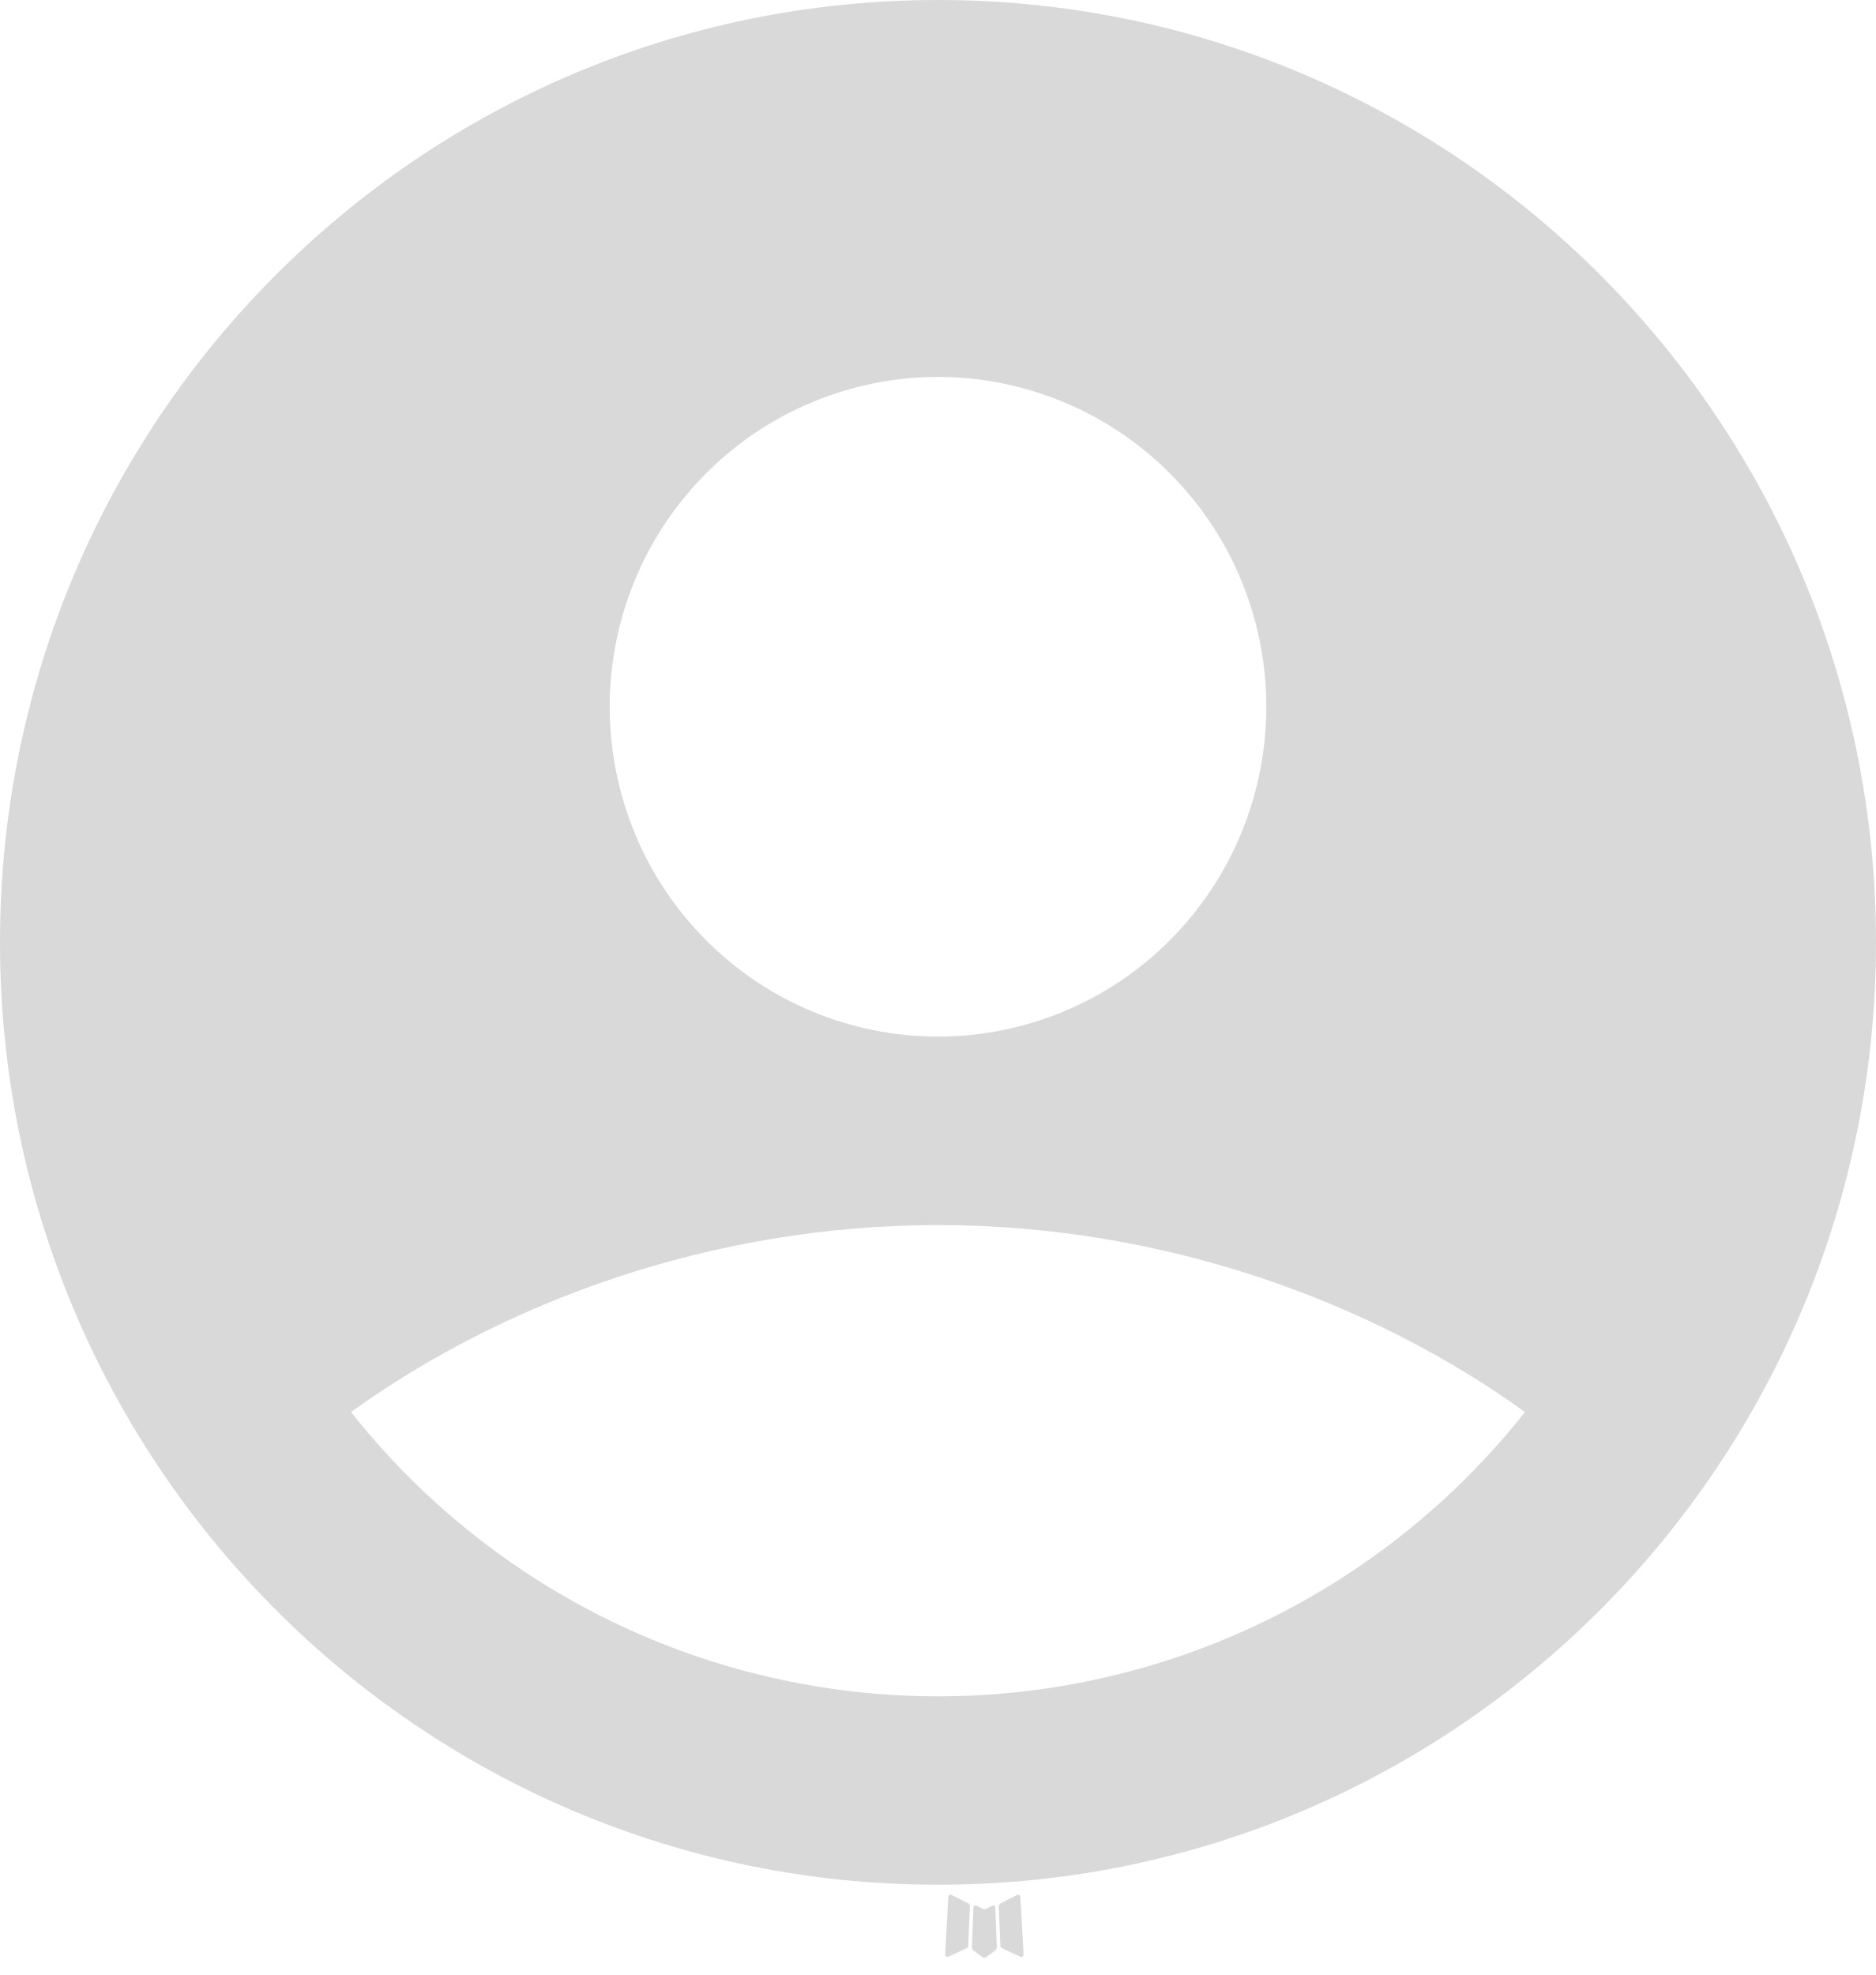
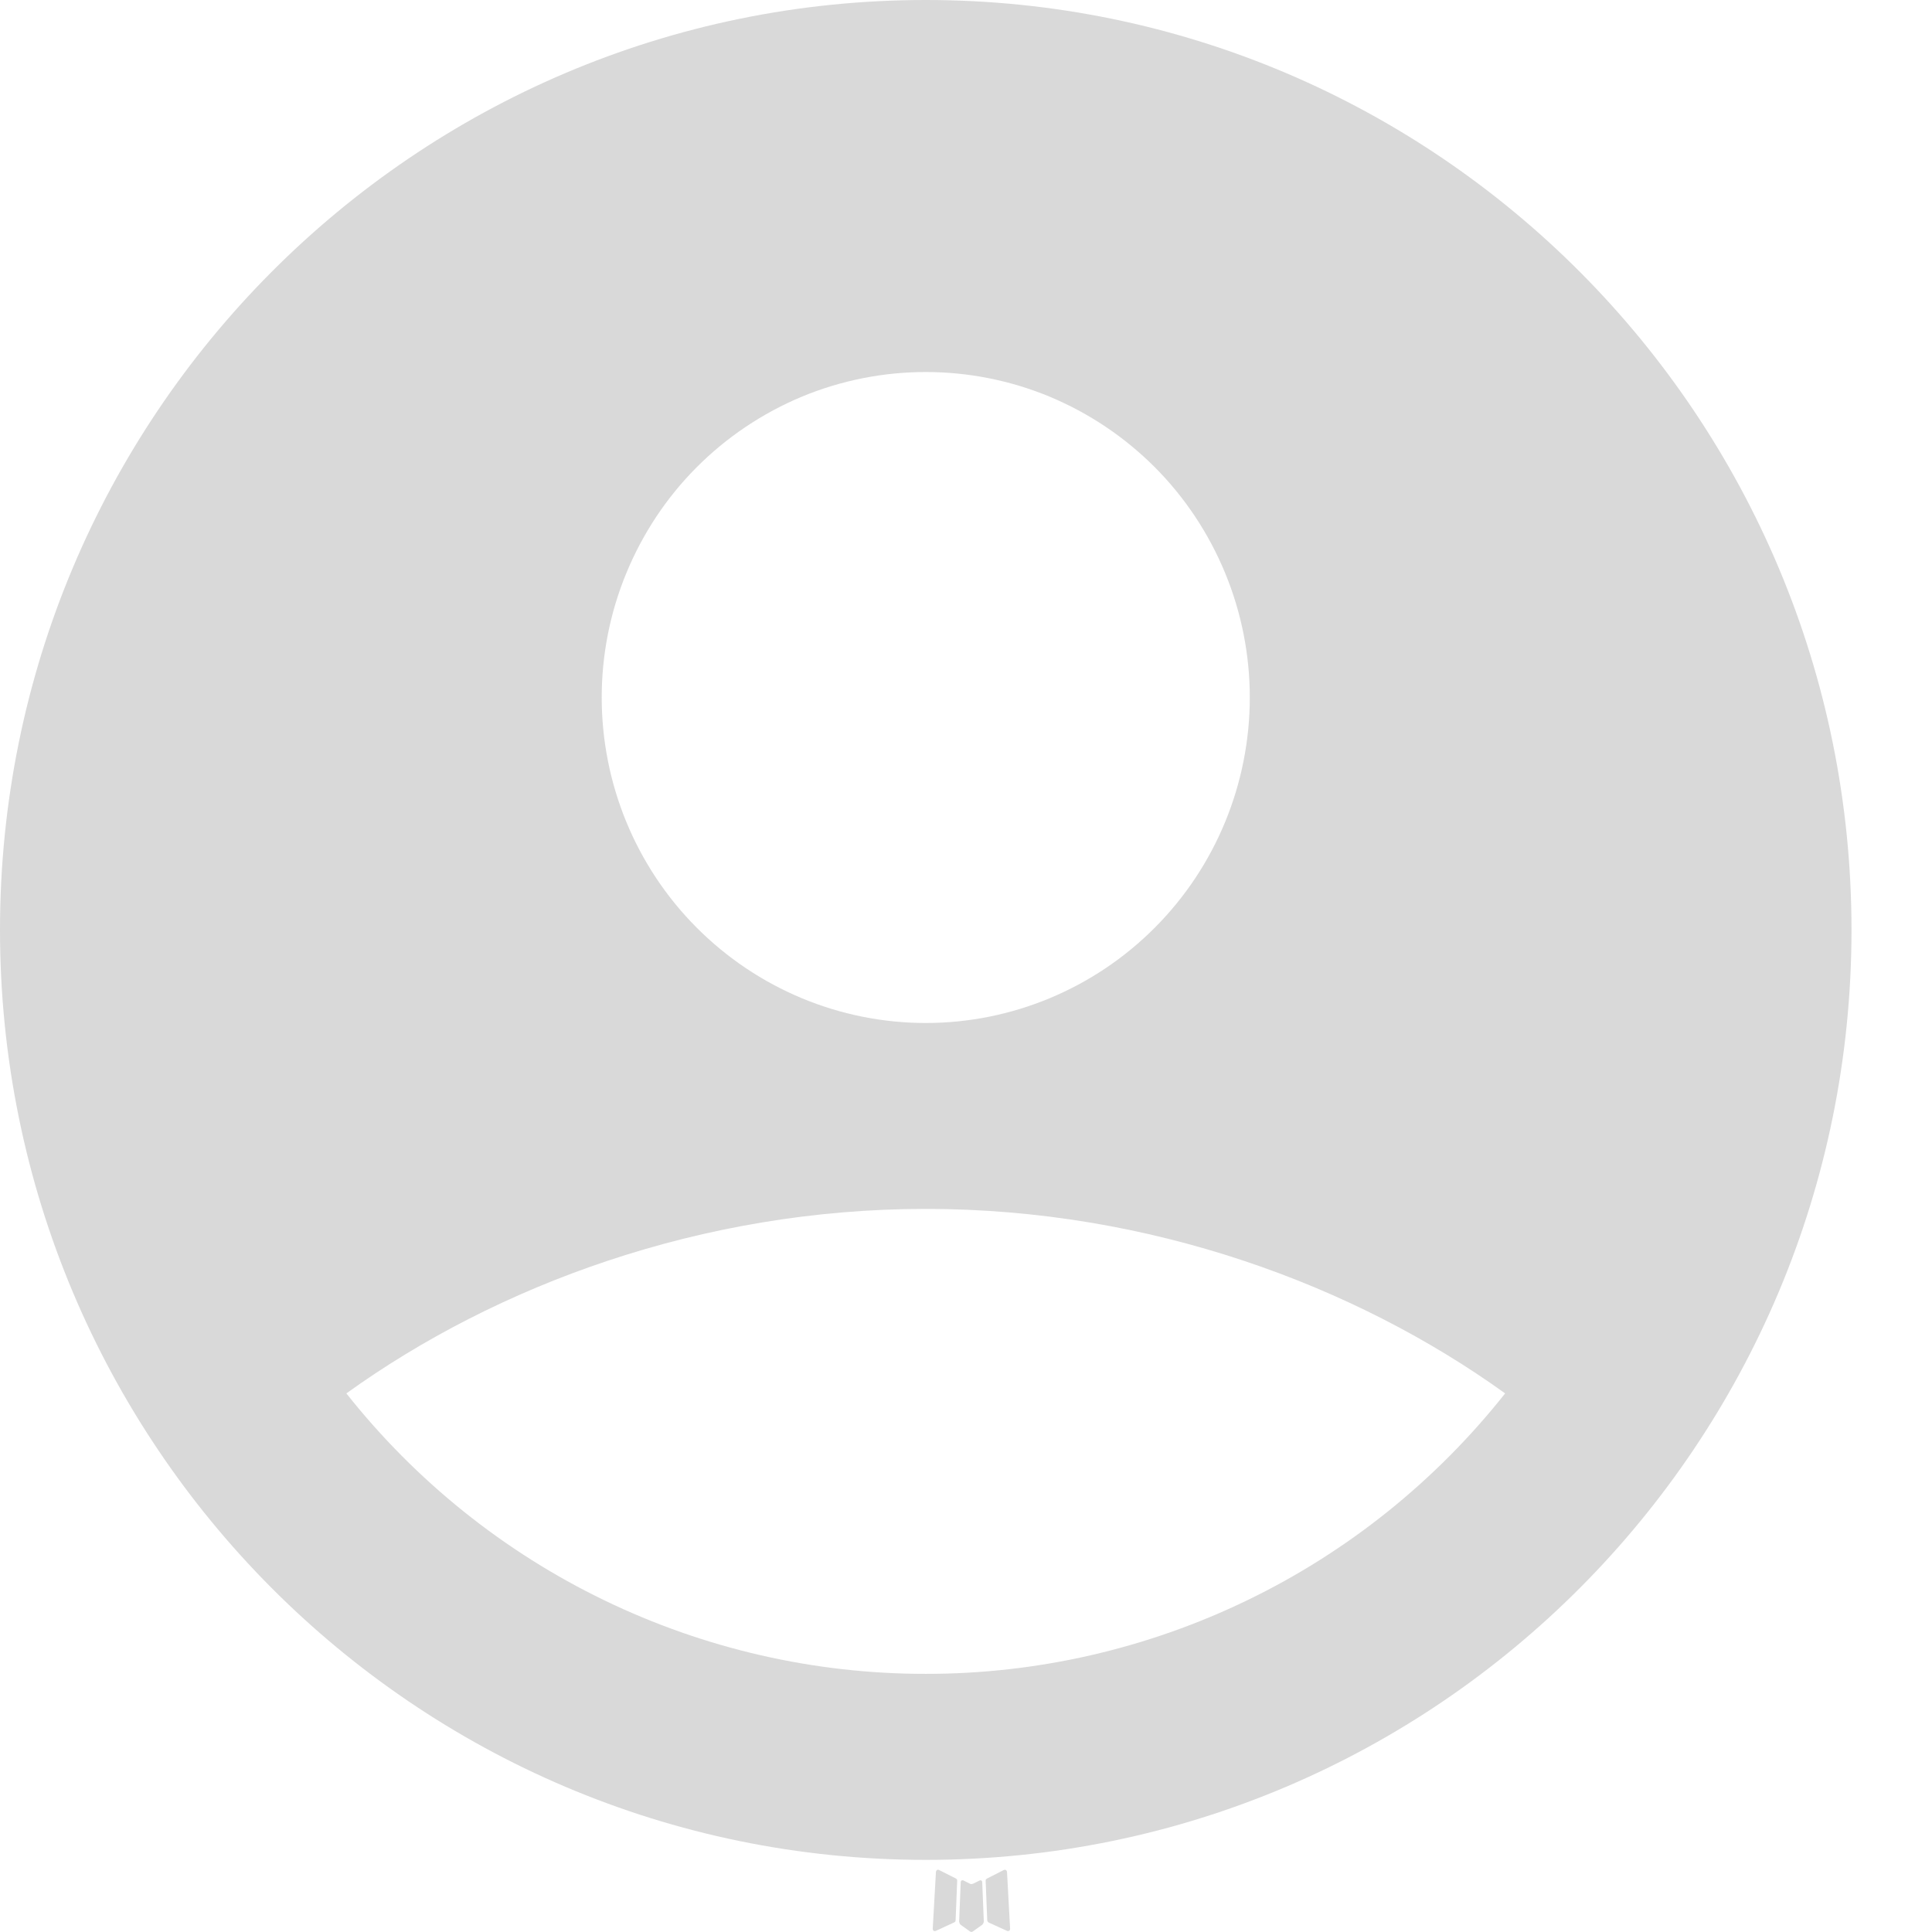
- <svg xmlns="http://www.w3.org/2000/svg" width="19" height="20" viewBox="0 0 19 20" fill="none">
-   <path fill-rule="evenodd" clip-rule="evenodd" d="M10.064 19.295L10.053 19.297L9.986 19.331L9.967 19.334L9.953 19.331L9.886 19.296C9.876 19.294 9.868 19.296 9.863 19.302L9.859 19.311L9.843 19.72L9.848 19.739L9.857 19.751L9.956 19.822L9.97 19.826L9.982 19.822L10.081 19.751L10.092 19.736L10.096 19.72L10.08 19.312C10.077 19.302 10.072 19.297 10.064 19.295ZM10.315 19.187L10.302 19.189L10.127 19.278L10.118 19.288L10.115 19.298L10.132 19.708L10.137 19.72L10.144 19.727L10.335 19.815C10.347 19.819 10.356 19.816 10.363 19.808L10.367 19.794L10.334 19.208C10.331 19.196 10.325 19.189 10.315 19.187ZM9.636 19.189C9.632 19.187 9.627 19.186 9.622 19.187C9.617 19.188 9.613 19.191 9.61 19.195L9.605 19.208L9.572 19.794C9.573 19.806 9.578 19.813 9.588 19.817L9.603 19.815L9.794 19.727L9.803 19.719L9.806 19.708L9.823 19.298L9.82 19.287L9.811 19.277L9.636 19.189Z" fill="#D9D9D9" />
-   <path fill-rule="evenodd" clip-rule="evenodd" d="M9.5 0C4.253 0 0 4.272 0 9.543C0 14.814 4.253 19.086 9.5 19.086C14.747 19.086 19 14.814 19 9.543C19 4.272 14.747 0 9.5 0ZM6.175 7.157C6.175 6.719 6.261 6.284 6.428 5.879C6.595 5.474 6.84 5.106 7.149 4.796C7.458 4.485 7.824 4.239 8.228 4.072C8.631 3.904 9.063 3.817 9.5 3.817C9.937 3.817 10.369 3.904 10.772 4.072C11.176 4.239 11.542 4.485 11.851 4.796C12.16 5.106 12.405 5.474 12.572 5.879C12.739 6.284 12.825 6.719 12.825 7.157C12.825 8.043 12.475 8.893 11.851 9.519C11.228 10.146 10.382 10.497 9.5 10.497C8.618 10.497 7.772 10.146 7.149 9.519C6.525 8.893 6.175 8.043 6.175 7.157ZM15.445 14.299C14.734 15.198 13.83 15.923 12.8 16.422C11.771 16.92 10.643 17.178 9.5 17.178C8.357 17.178 7.229 16.92 6.2 16.422C5.17 15.923 4.266 15.198 3.555 14.299C5.095 13.19 7.196 12.406 9.5 12.406C11.804 12.406 13.905 13.19 15.445 14.299Z" fill="#D9D9D9" />
+ <svg xmlns="http://www.w3.org/2000/svg" width="18" height="18" viewBox="0 0 18 18" fill="none">
+   <path fill-rule="evenodd" clip-rule="evenodd" d="M9.137 17.518L9.127 17.52L9.066 17.55L9.048 17.554L9.036 17.55L8.975 17.519C8.966 17.517 8.959 17.518 8.954 17.524L8.951 17.533L8.936 17.904L8.941 17.921L8.949 17.932L9.039 17.996L9.052 18L9.062 17.996L9.152 17.932L9.162 17.918L9.166 17.904L9.151 17.534C9.149 17.524 9.144 17.519 9.137 17.518ZM9.365 17.42L9.353 17.422L9.194 17.503L9.185 17.511L9.183 17.521L9.198 17.893L9.203 17.904L9.21 17.911L9.383 17.99C9.394 17.993 9.402 17.991 9.408 17.983L9.411 17.971L9.382 17.439C9.379 17.428 9.374 17.422 9.365 17.42ZM8.748 17.422C8.744 17.42 8.74 17.419 8.736 17.42C8.731 17.421 8.727 17.423 8.725 17.427L8.72 17.439L8.69 17.971C8.691 17.982 8.696 17.989 8.705 17.992L8.718 17.99L8.891 17.91L8.9 17.903L8.903 17.893L8.918 17.521L8.916 17.51L8.907 17.502L8.748 17.422Z" fill="#D9D9D9" />
+   <path fill-rule="evenodd" clip-rule="evenodd" d="M8.625 0C3.861 0 0 3.879 0 8.664C0 13.449 3.861 17.328 8.625 17.328C13.389 17.328 17.25 13.449 17.25 8.664C17.25 3.879 13.389 0 8.625 0ZM5.606 6.498C5.606 6.1 5.684 5.706 5.836 5.338C5.988 4.97 6.21 4.635 6.49 4.354C6.771 4.072 7.104 3.849 7.47 3.696C7.836 3.544 8.229 3.466 8.625 3.466C9.021 3.466 9.414 3.544 9.78 3.696C10.146 3.849 10.479 4.072 10.76 4.354C11.04 4.635 11.262 4.97 11.414 5.338C11.566 5.706 11.644 6.1 11.644 6.498C11.644 7.302 11.326 8.074 10.76 8.642C10.194 9.211 9.426 9.531 8.625 9.531C7.824 9.531 7.057 9.211 6.49 8.642C5.924 8.074 5.606 7.302 5.606 6.498ZM14.023 12.982C13.377 13.798 12.556 14.457 11.621 14.909C10.687 15.361 9.662 15.596 8.625 15.595C7.588 15.596 6.563 15.361 5.629 14.909C4.694 14.457 3.873 13.798 3.227 12.982C4.626 11.975 6.533 11.263 8.625 11.263C10.717 11.263 12.624 11.975 14.023 12.982Z" fill="#D9D9D9" />
</svg>
